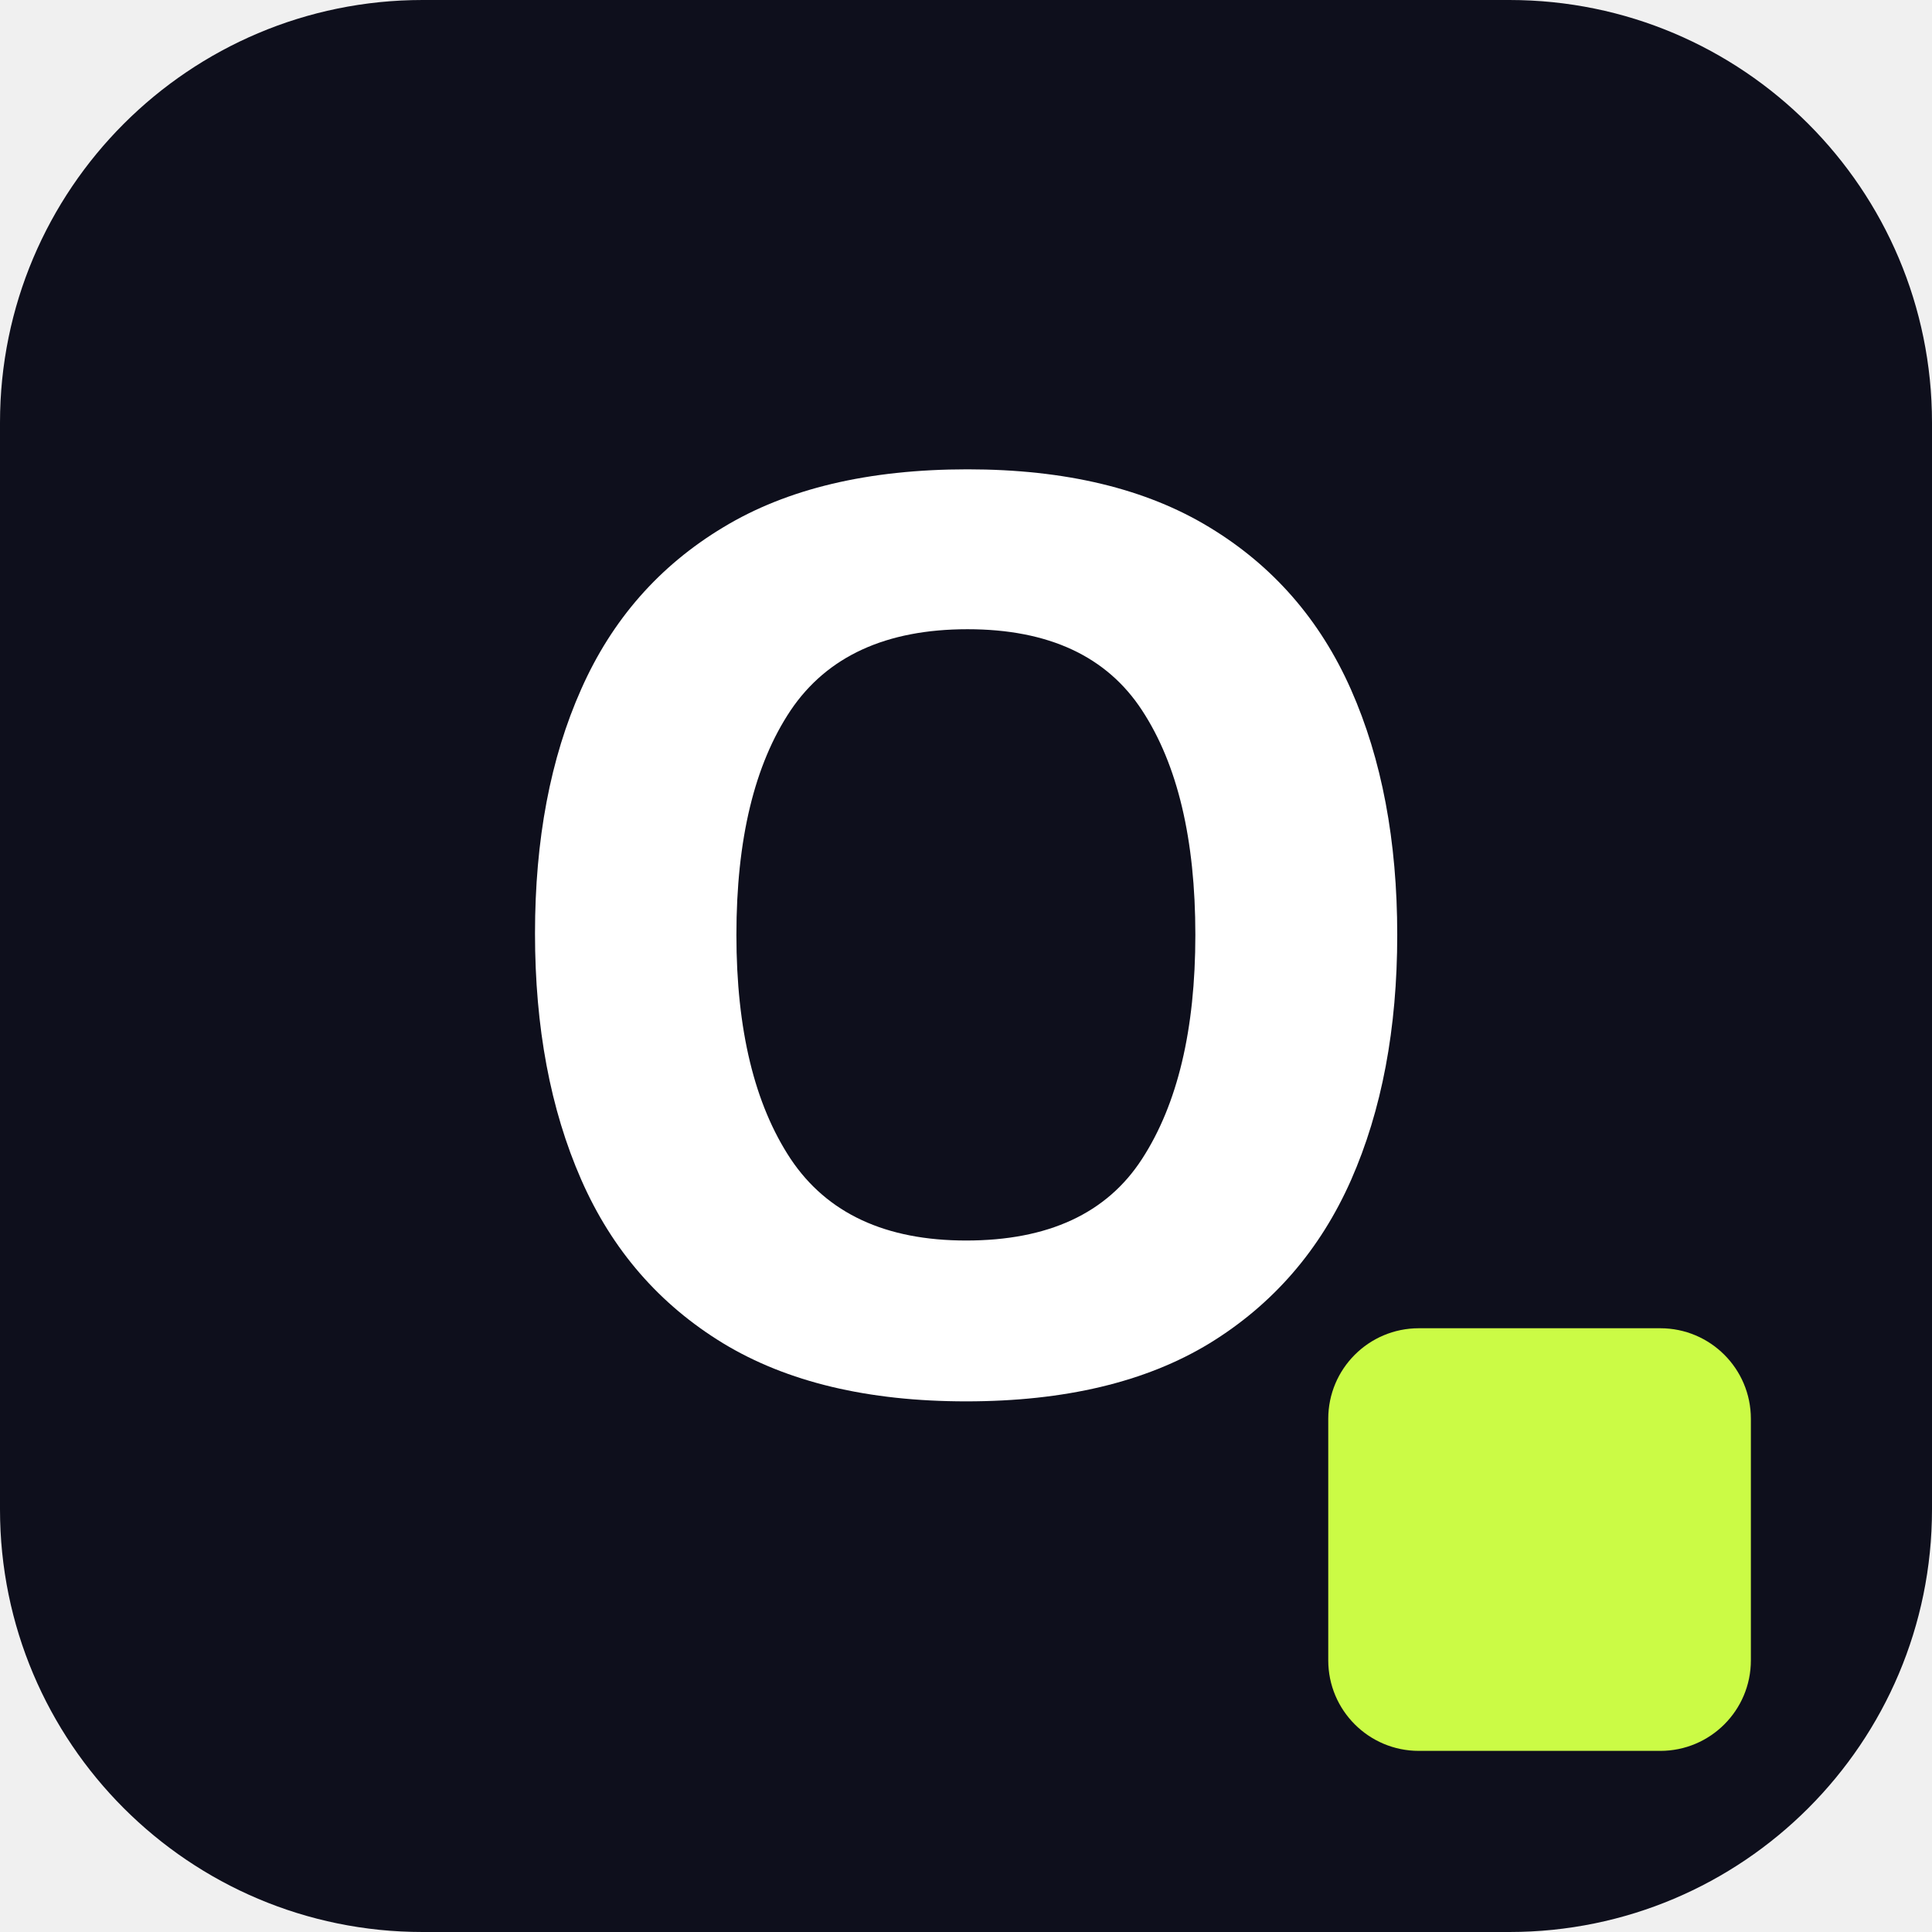
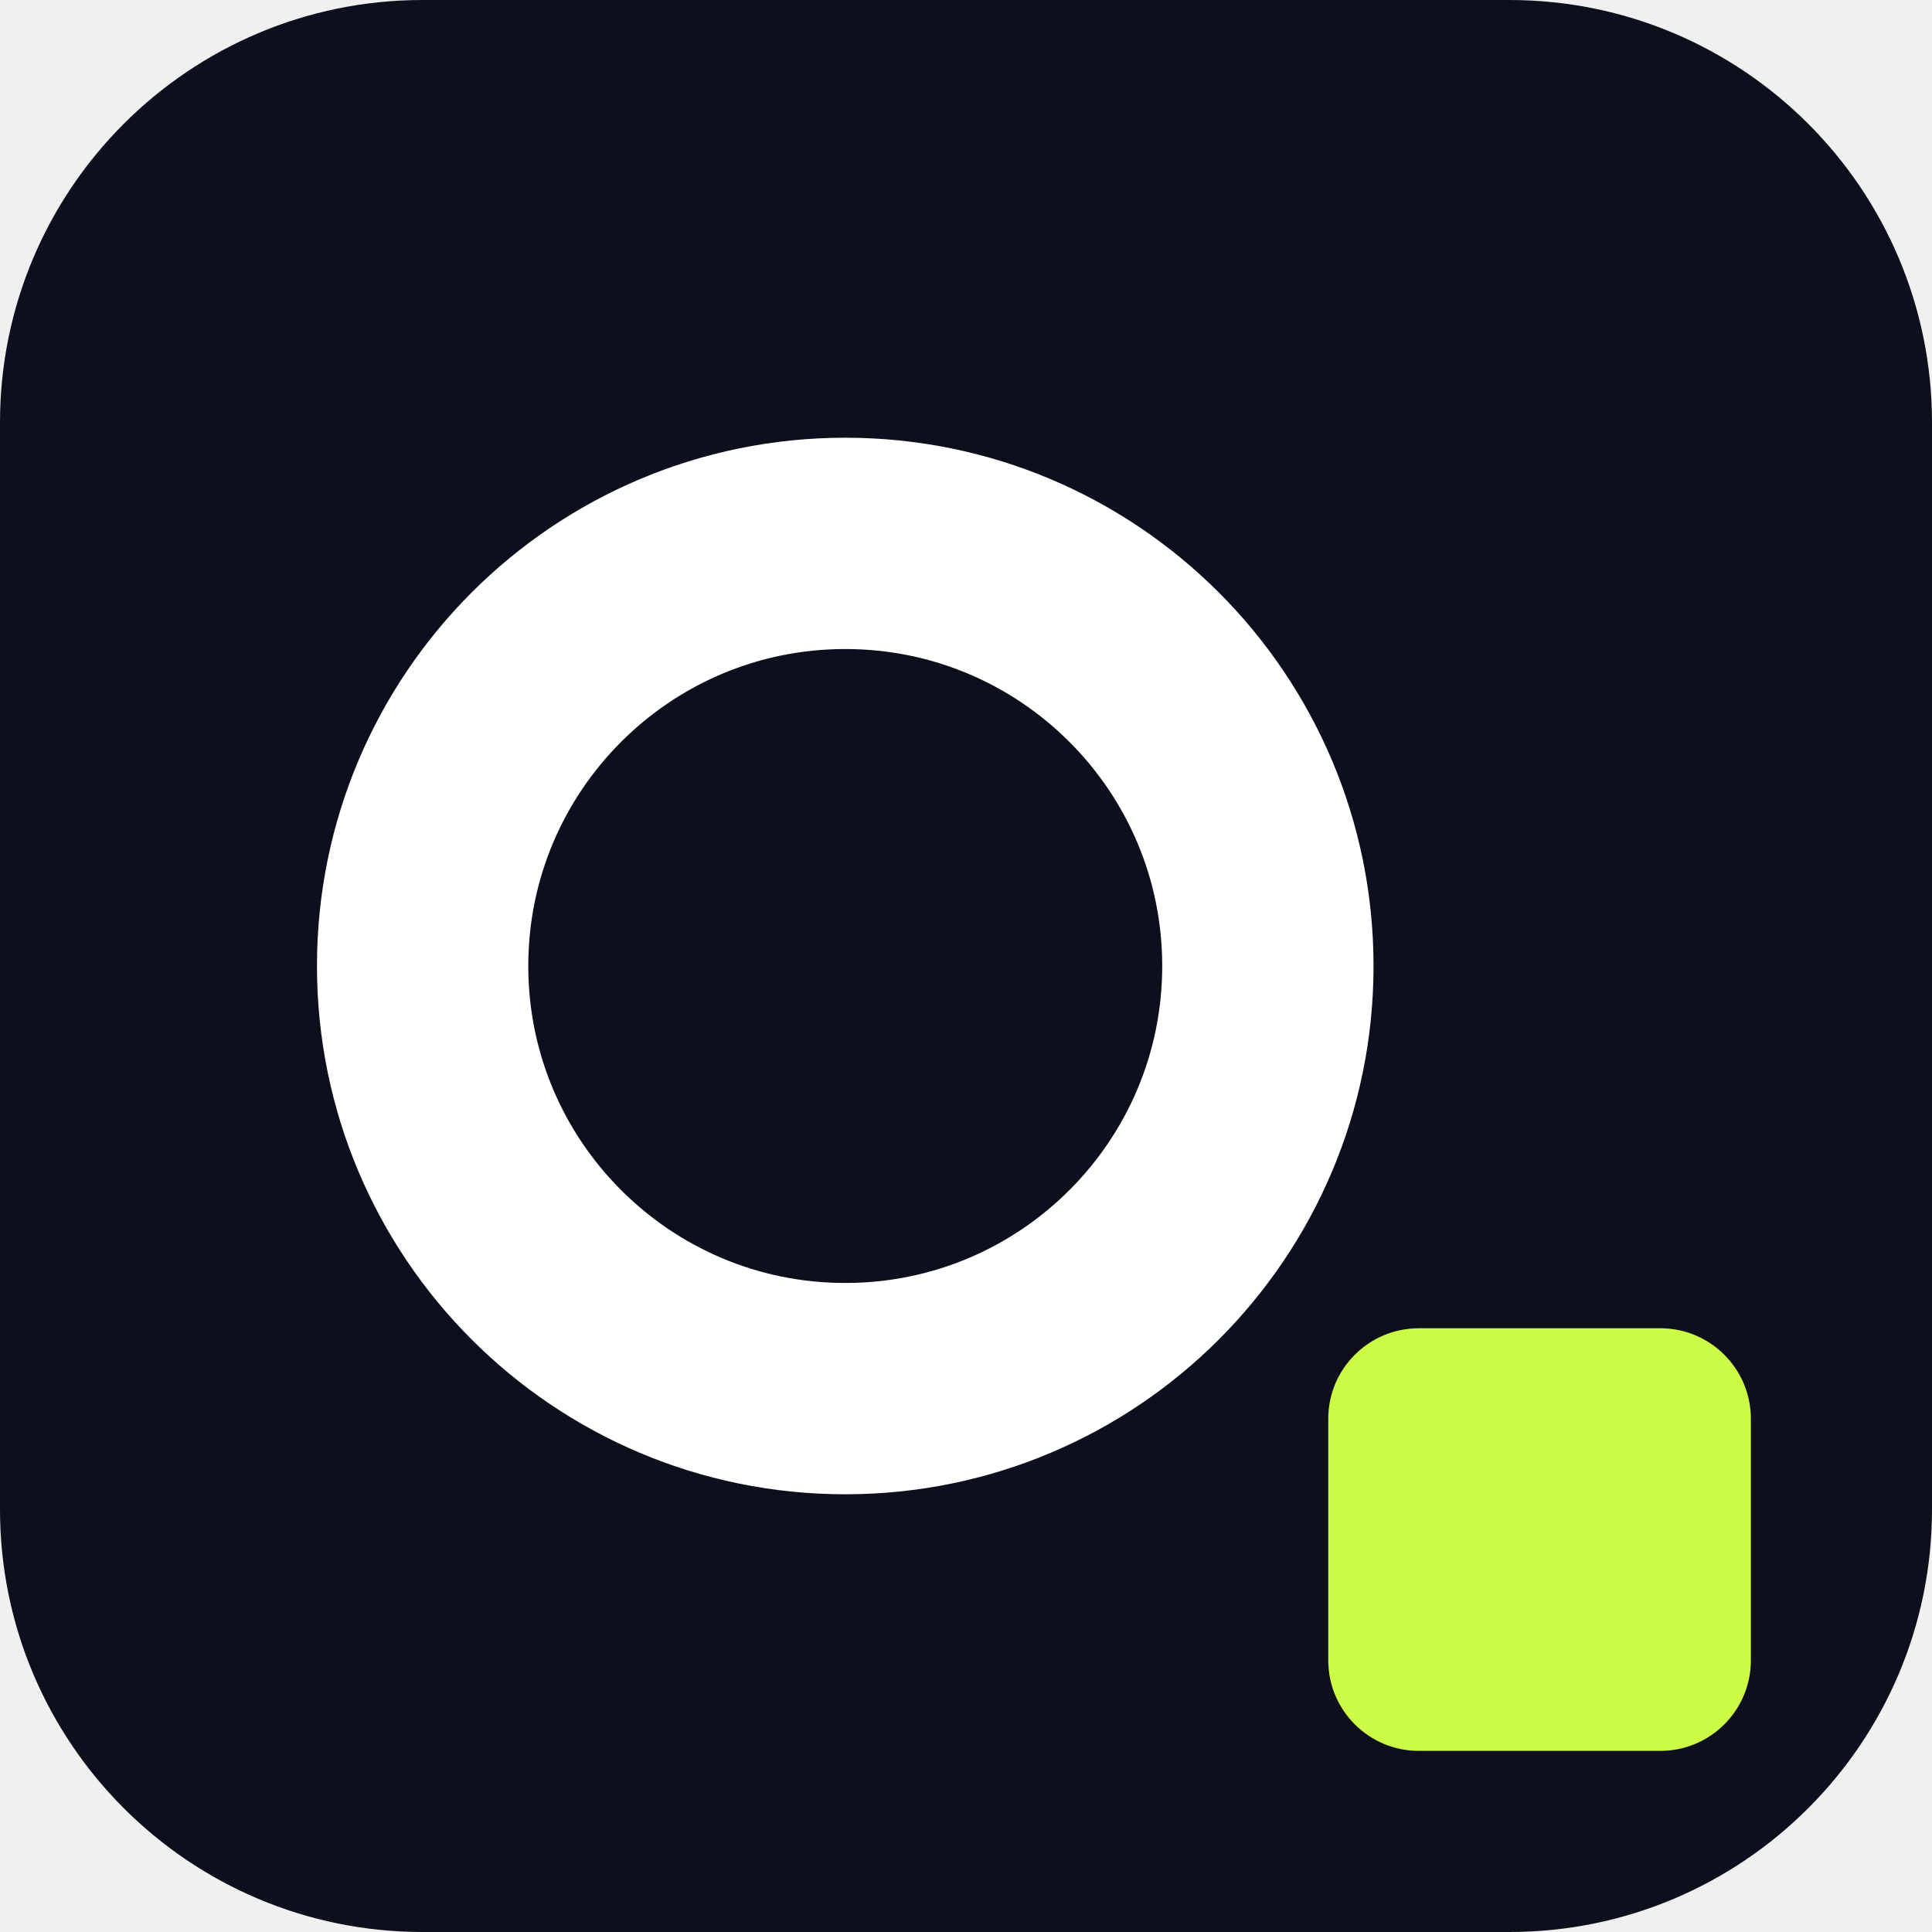
<svg xmlns="http://www.w3.org/2000/svg" viewBox="0 0 64 64">
  <rect width="64" height="64" rx="14" fill="#0E0F1C" />
-   <text x="32" y="46" font-family="'Bricolage Grotesque', 'Hanken Grotesk', system-ui, sans-serif" font-weight="800" font-size="42" fill="#FFFFFF" text-anchor="middle" letter-spacing="-2">O</text>
+   <circle cx="28" cy="32" r="14" fill="none" stroke="#FFFFFF" stroke-width="7" />
  <rect x="44" y="44" width="14" height="14" rx="3" fill="#CBFB45" />
</svg>
